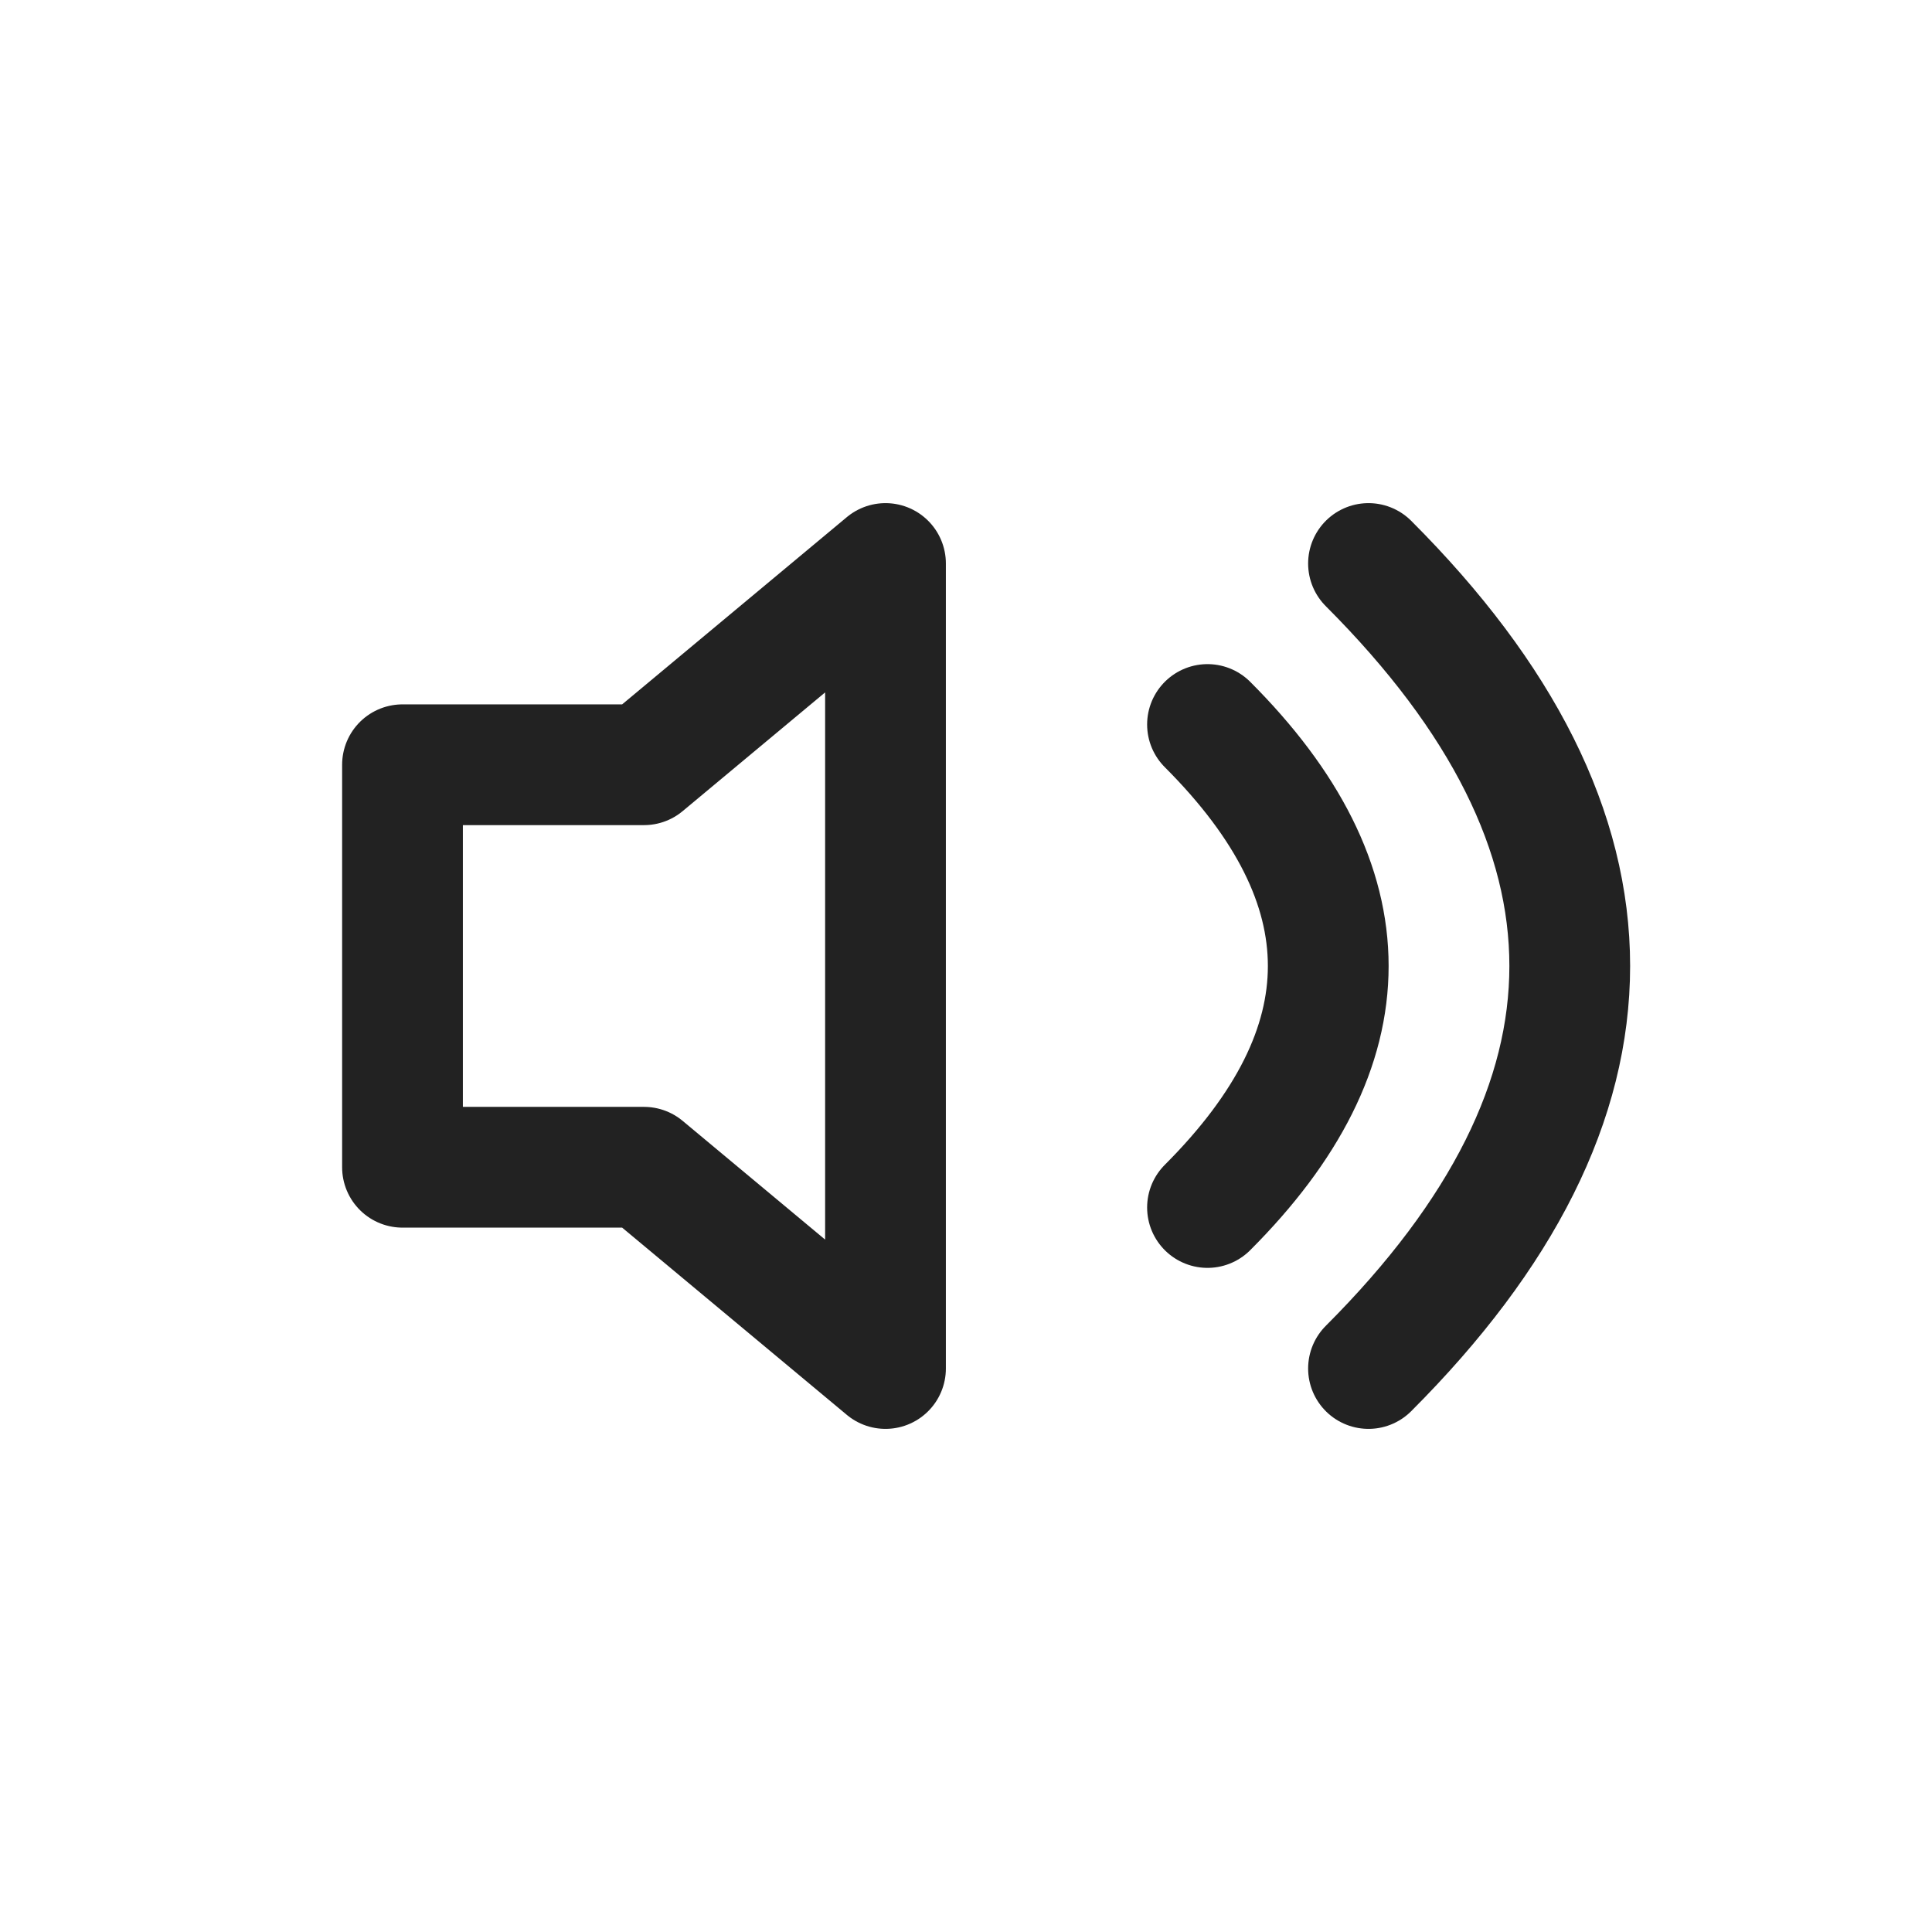
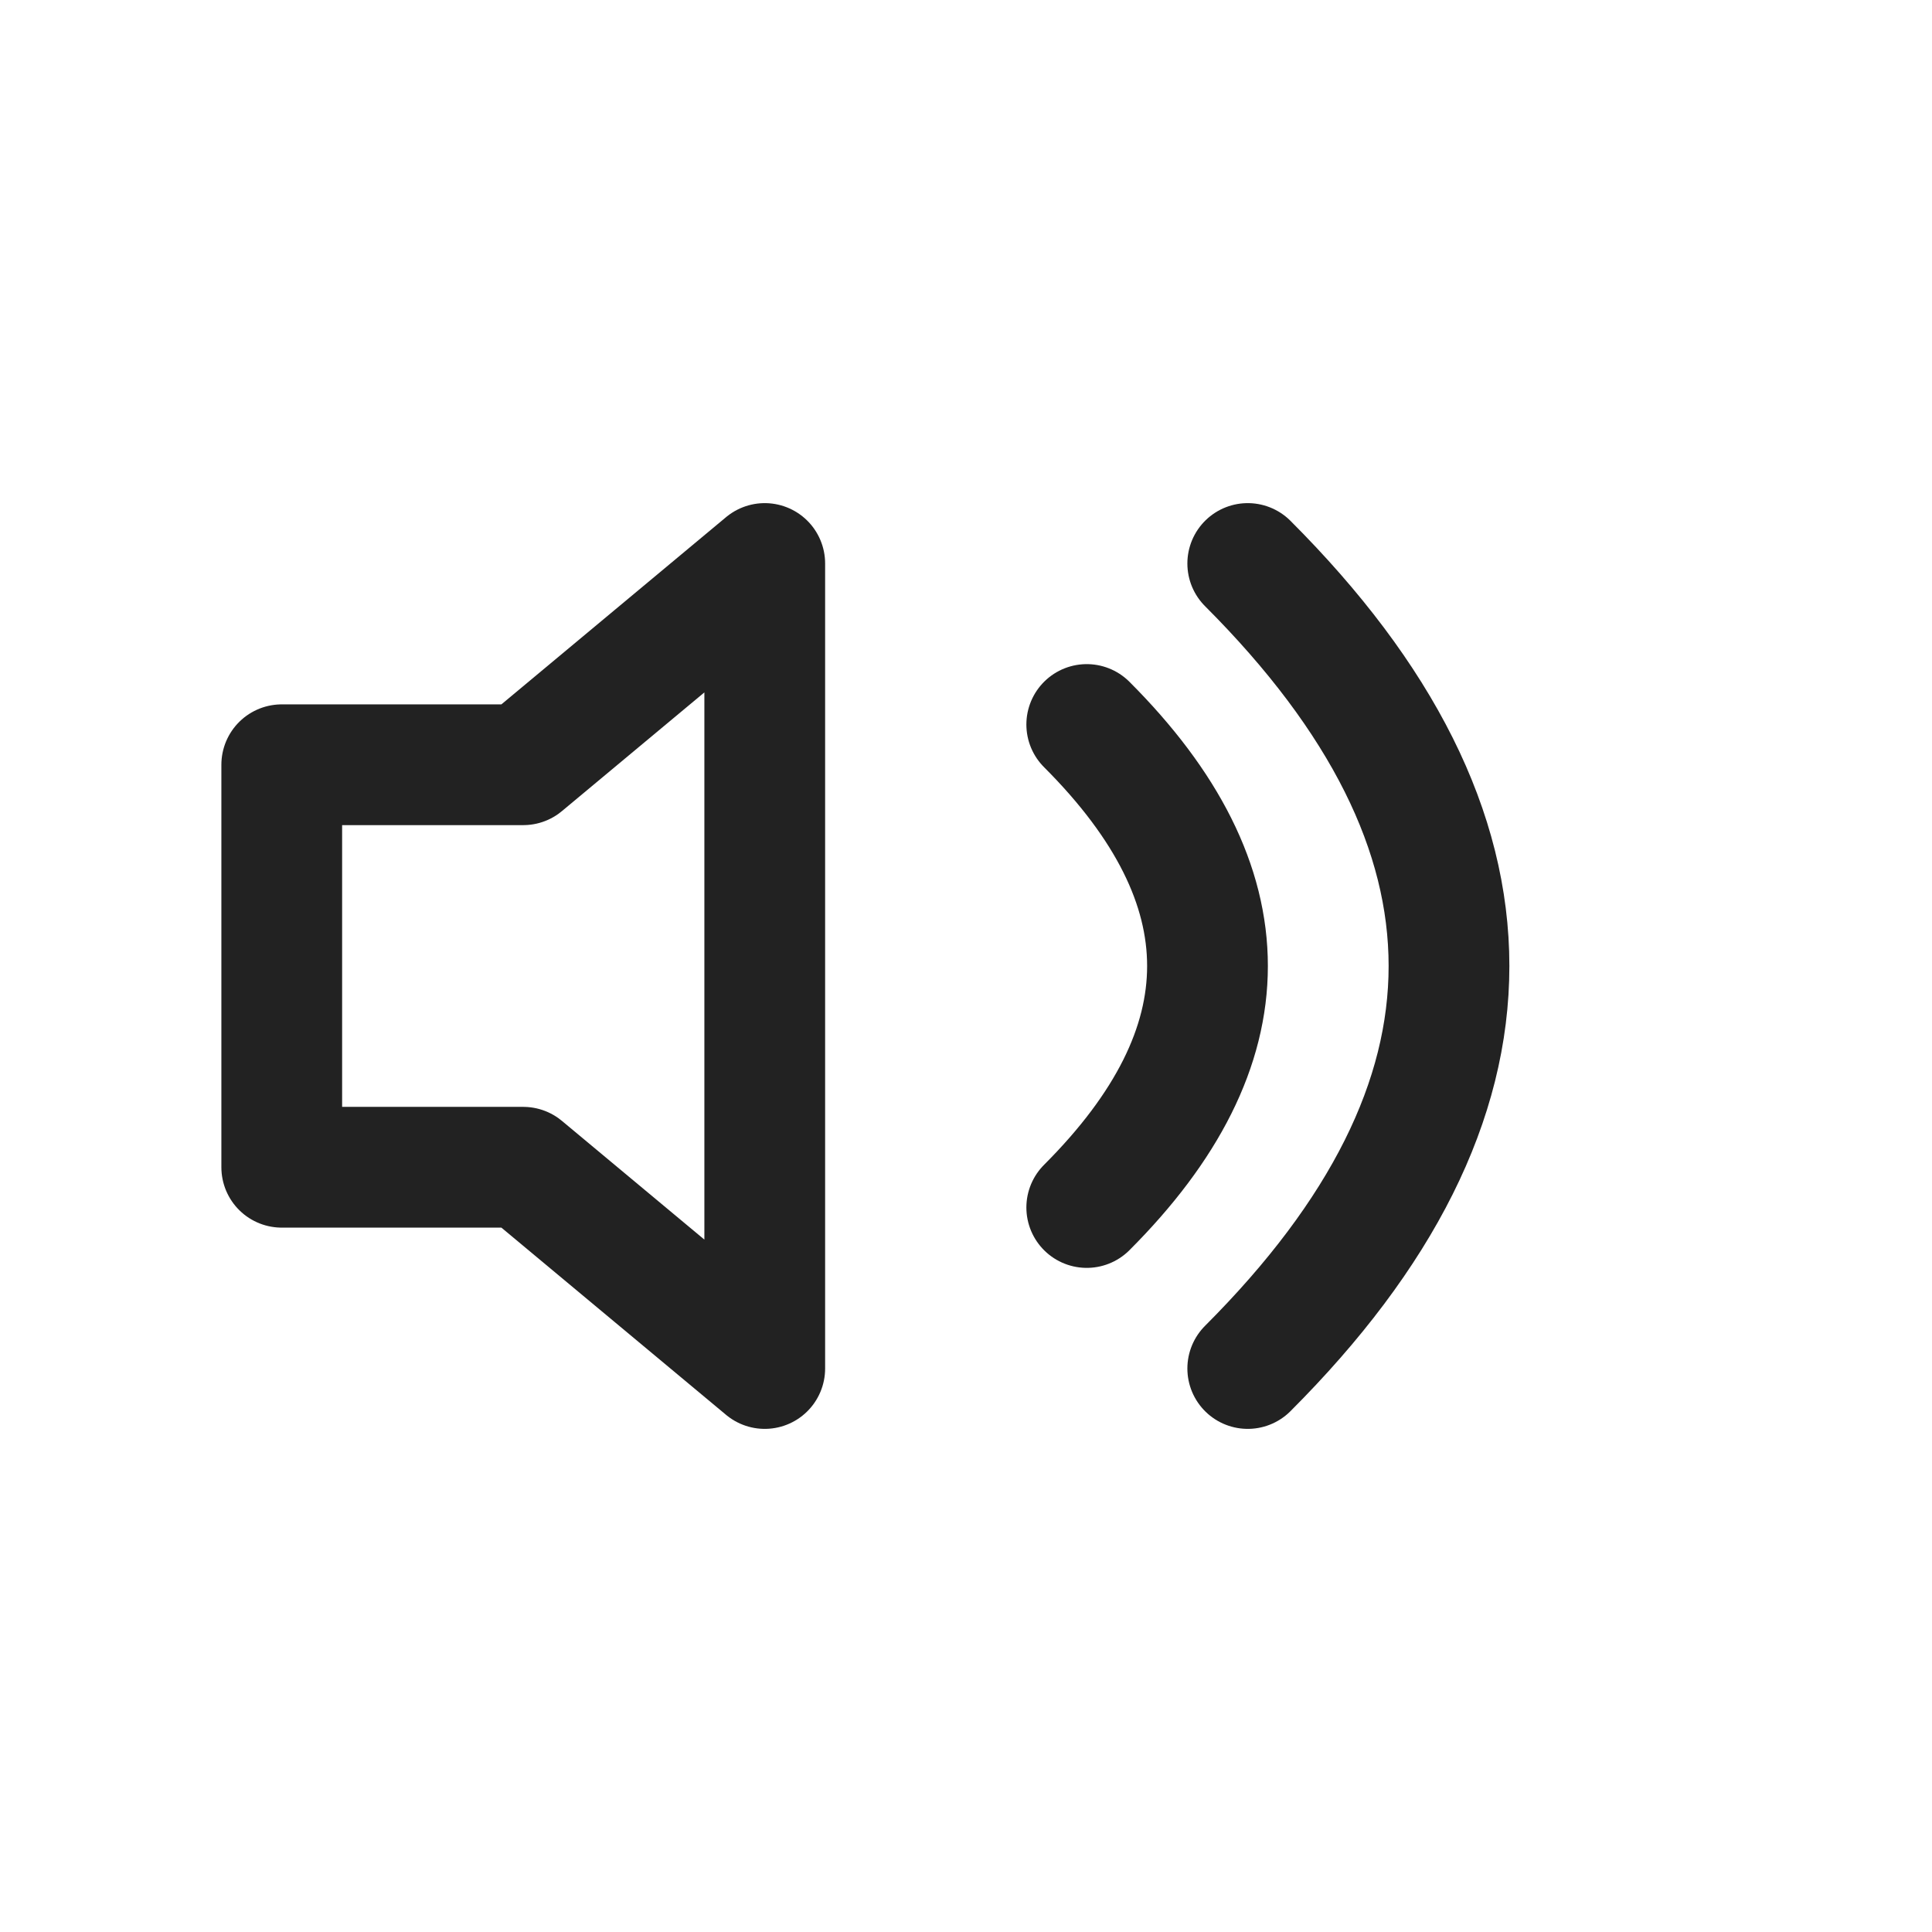
- <svg xmlns="http://www.w3.org/2000/svg" viewBox="0 0 48 48" width="48" height="48">
+ <svg xmlns="http://www.w3.org/2000/svg" viewBox="3 0 48 48" width="48" height="48">
  <style>
    .icon {
      stroke: #222;
      stroke-width: 3;
      stroke-linecap: round;
      stroke-linejoin: round;
      fill: none;
    }
  </style>
  <path class="icon" d="M22 14 L16 19 H10 v10 h6 l6 5 V14 Z" />
  <path class="icon" d="M30 18 q6 6 0 12" />
  <path class="icon" d="M34 14 q10 10 0 20" />
</svg>
